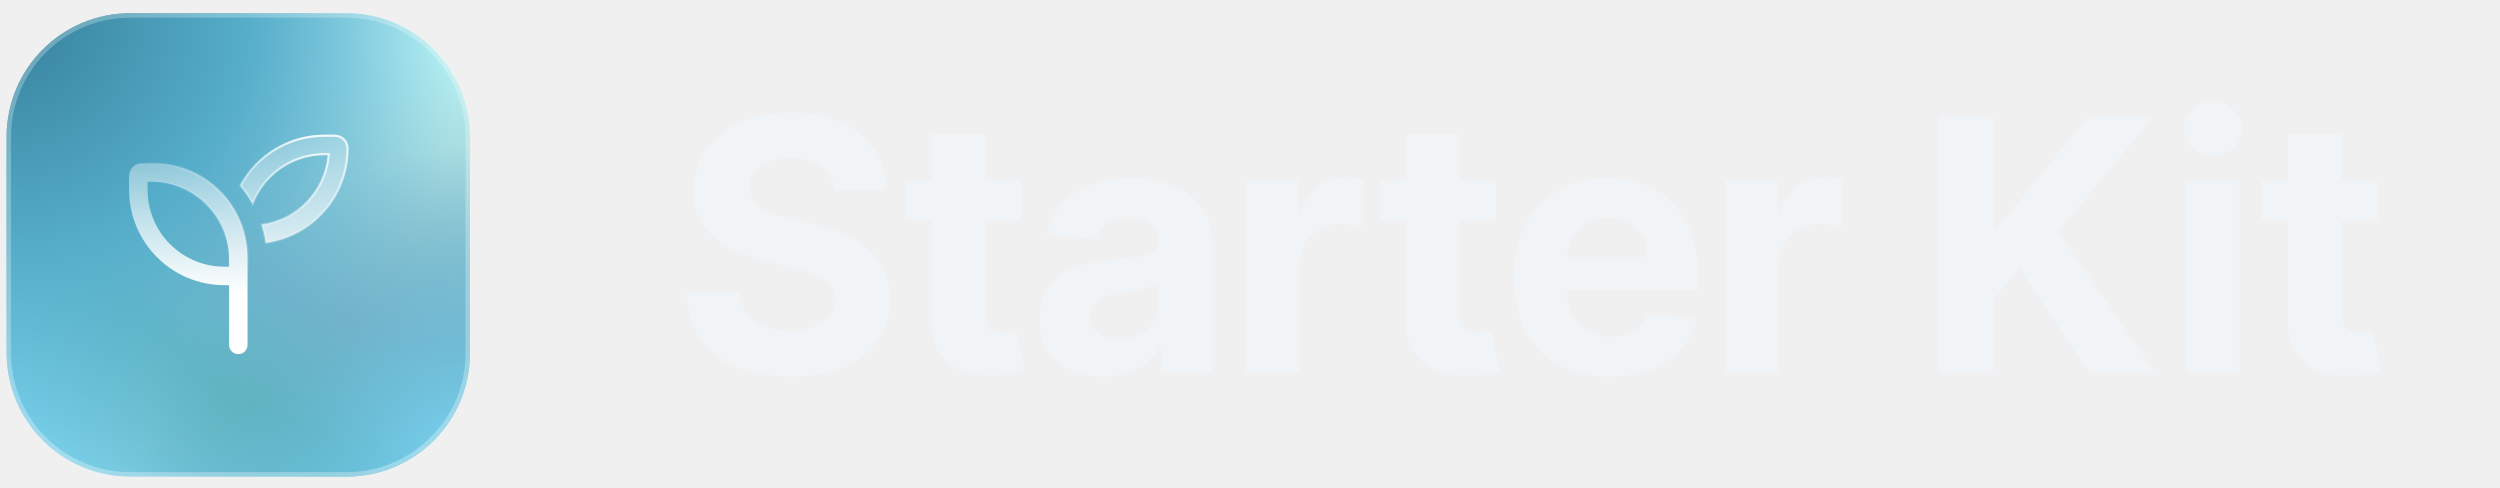
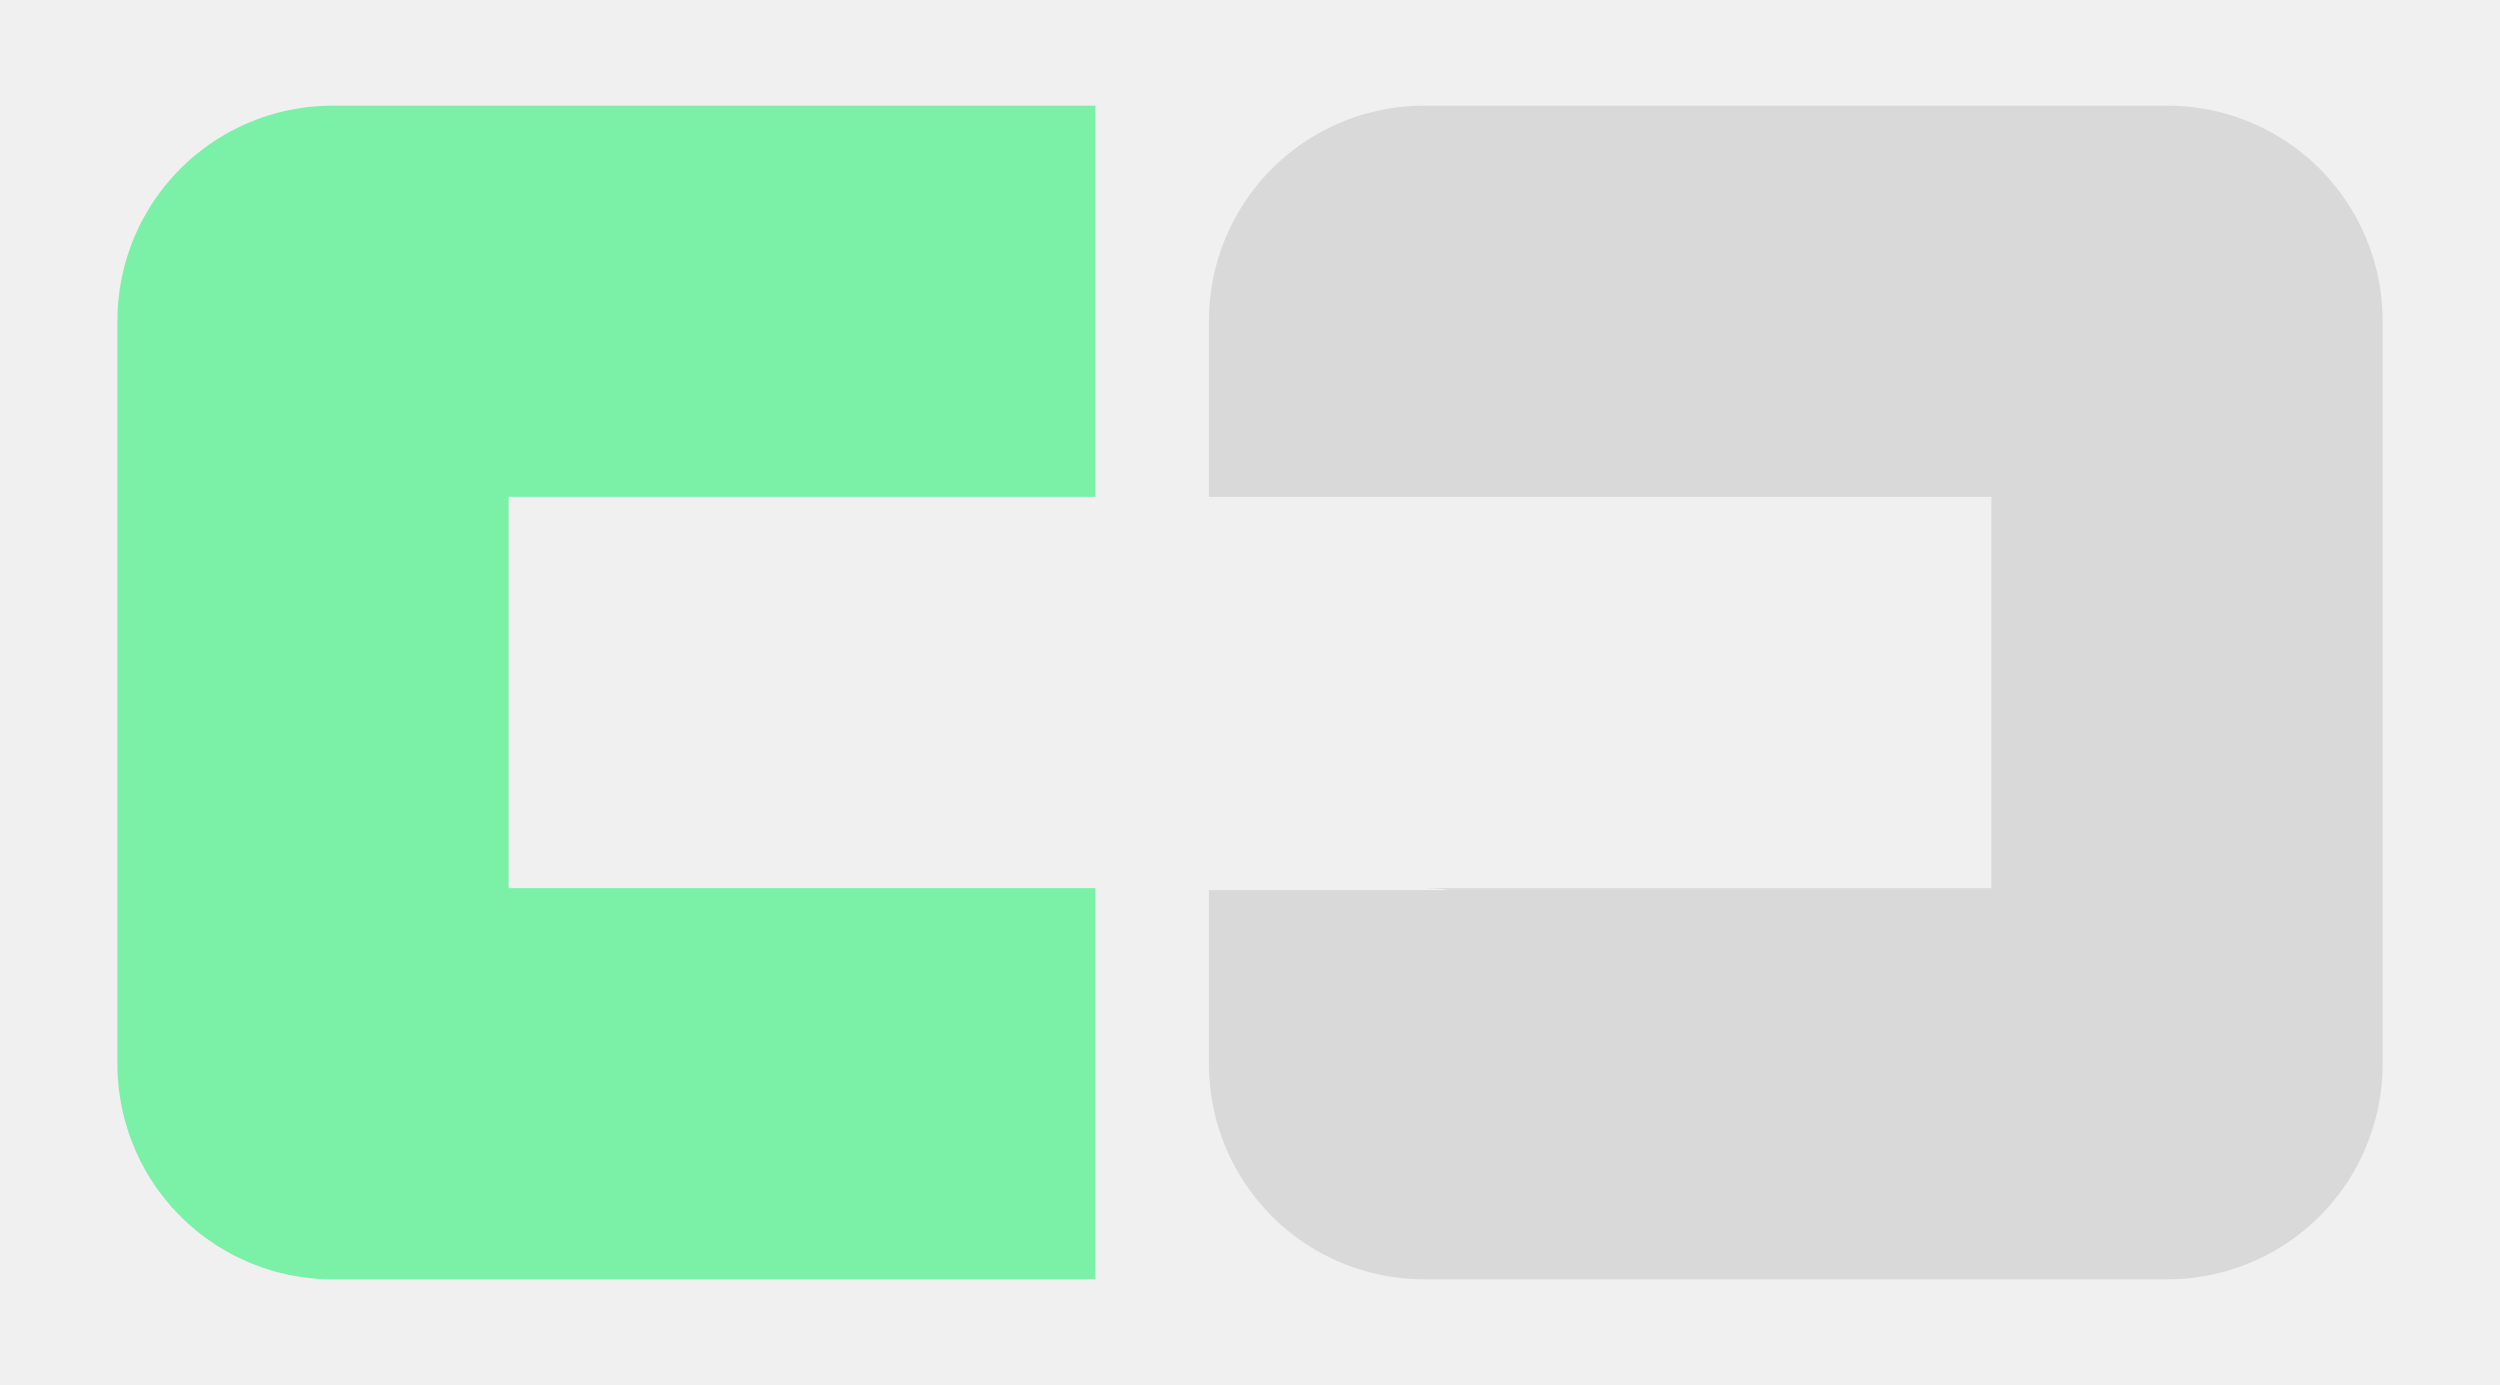
- <svg xmlns="http://www.w3.org/2000/svg" width="1133" height="221" viewBox="0 0 1133 221" fill="none">
-   <rect x="3" y="6" width="210" height="210" rx="56" fill="white" />
-   <rect x="3" y="6" width="210" height="210" rx="56" fill="url(#paint0_radial_3545_15)" />
-   <rect x="3" y="6" width="210" height="210" rx="56" fill="url(#paint1_radial_3545_15)" />
-   <rect x="3" y="6" width="210" height="210" rx="56" fill="url(#paint2_radial_3545_15)" />
-   <g clip-path="url(#clip0_3545_15)">
-     <path d="M120.499 110.045C120.109 107.239 119.504 104.509 118.684 101.854C134.822 99.796 147.499 86.741 148.986 70.42L149.036 69.875H148.488H147.062C132.257 69.875 119.597 79.107 114.537 92.112C112.966 89.263 111.128 86.567 109.051 84.065C116.399 70.632 130.675 61.5 147.062 61.5H151.75C154.931 61.5 157.5 64.069 157.5 67.25C157.5 89.012 141.42 107.012 120.499 110.045ZM67.375 82.375H66.875V82.875V86C66.875 105.261 82.49 120.875 101.75 120.875H103.312H103.812V120.375V117.25C103.812 97.99 88.198 82.375 68.938 82.375H67.375ZM103.812 129.75V129.25H103.312H101.75C77.866 129.25 58.5 109.884 58.5 86V79.75C58.5 76.569 61.069 74 64.25 74H68.938C92.822 74 112.188 93.366 112.188 117.25V120.375V129.75V156.312C112.188 158.634 110.322 160.5 108 160.5C105.678 160.5 103.812 158.634 103.812 156.312V129.75Z" fill="url(#paint3_linear_3545_15)" stroke="url(#paint4_radial_3545_15)" />
-   </g>
-   <rect x="4" y="7" width="208" height="208" rx="55" stroke="white" stroke-opacity="0.2" stroke-width="2" />
-   <rect x="4" y="7" width="208" height="208" rx="55" stroke="url(#paint5_linear_3545_15)" stroke-opacity="0.3" stroke-width="2" />
-   <path d="M378.239 86.102C377.784 81.519 375.833 77.958 372.386 75.421C368.939 72.883 364.261 71.614 358.352 71.614C354.337 71.614 350.947 72.182 348.182 73.318C345.417 74.417 343.295 75.951 341.818 77.921C340.379 79.89 339.659 82.125 339.659 84.625C339.583 86.708 340.019 88.526 340.966 90.079C341.951 91.633 343.295 92.977 345 94.114C346.705 95.212 348.674 96.178 350.909 97.011C353.144 97.807 355.53 98.489 358.068 99.057L368.523 101.557C373.598 102.693 378.258 104.208 382.5 106.102C386.742 107.996 390.417 110.326 393.523 113.091C396.629 115.856 399.034 119.114 400.739 122.864C402.481 126.614 403.371 130.913 403.409 135.761C403.371 142.883 401.553 149.057 397.955 154.284C394.394 159.473 389.242 163.508 382.5 166.386C375.795 169.227 367.708 170.648 358.239 170.648C348.845 170.648 340.663 169.208 333.693 166.33C326.761 163.451 321.345 159.189 317.443 153.545C313.58 147.864 311.553 140.837 311.364 132.466H335.17C335.436 136.367 336.553 139.625 338.523 142.239C340.53 144.814 343.201 146.765 346.534 148.091C349.905 149.379 353.712 150.023 357.955 150.023C362.121 150.023 365.739 149.417 368.807 148.205C371.913 146.992 374.318 145.307 376.023 143.148C377.727 140.989 378.58 138.508 378.58 135.705C378.58 133.091 377.803 130.894 376.25 129.114C374.735 127.333 372.5 125.818 369.545 124.568C366.629 123.318 363.049 122.182 358.807 121.159L346.136 117.977C336.326 115.591 328.58 111.86 322.898 106.784C317.216 101.708 314.394 94.871 314.432 86.273C314.394 79.227 316.269 73.072 320.057 67.807C323.883 62.542 329.129 58.432 335.795 55.477C342.462 52.523 350.038 51.045 358.523 51.045C367.159 51.045 374.697 52.523 381.136 55.477C387.614 58.432 392.652 62.542 396.25 67.807C399.848 73.072 401.705 79.171 401.818 86.102H378.239ZM462.723 81.727V99.909H410.166V81.727H462.723ZM422.098 60.818H446.303V142.182C446.303 144.417 446.644 146.159 447.326 147.409C448.007 148.621 448.954 149.473 450.166 149.966C451.416 150.458 452.856 150.705 454.485 150.705C455.621 150.705 456.757 150.61 457.894 150.42C459.03 150.193 459.901 150.023 460.507 149.909L464.314 167.92C463.102 168.299 461.398 168.735 459.201 169.227C457.004 169.758 454.333 170.08 451.189 170.193C445.356 170.42 440.242 169.644 435.848 167.864C431.492 166.083 428.102 163.318 425.678 159.568C423.254 155.818 422.06 151.083 422.098 145.364V60.818ZM500.177 170.648C494.609 170.648 489.646 169.682 485.29 167.75C480.934 165.78 477.487 162.883 474.949 159.057C472.449 155.193 471.199 150.383 471.199 144.625C471.199 139.777 472.09 135.705 473.87 132.409C475.65 129.114 478.074 126.462 481.143 124.455C484.211 122.447 487.696 120.932 491.597 119.909C495.537 118.886 499.665 118.167 503.984 117.75C509.059 117.22 513.15 116.727 516.256 116.273C519.362 115.78 521.616 115.061 523.018 114.114C524.419 113.167 525.12 111.765 525.12 109.909V109.568C525.12 105.97 523.984 103.186 521.711 101.216C519.476 99.246 516.294 98.261 512.165 98.261C507.809 98.261 504.343 99.227 501.768 101.159C499.192 103.053 497.487 105.439 496.654 108.318L474.268 106.5C475.404 101.197 477.639 96.614 480.972 92.75C484.305 88.849 488.605 85.856 493.87 83.773C499.173 81.651 505.309 80.591 512.279 80.591C517.127 80.591 521.768 81.159 526.199 82.296C530.669 83.432 534.627 85.193 538.074 87.579C541.559 89.966 544.305 93.034 546.313 96.784C548.321 100.496 549.324 104.947 549.324 110.136V169H526.37V156.898H525.688C524.287 159.625 522.412 162.03 520.063 164.114C517.715 166.159 514.893 167.769 511.597 168.943C508.302 170.08 504.495 170.648 500.177 170.648ZM507.109 153.943C510.669 153.943 513.813 153.242 516.54 151.841C519.268 150.402 521.408 148.47 522.961 146.045C524.514 143.621 525.29 140.875 525.29 137.807V128.545C524.533 129.038 523.491 129.492 522.165 129.909C520.877 130.288 519.419 130.648 517.79 130.989C516.162 131.292 514.533 131.576 512.904 131.841C511.275 132.068 509.798 132.277 508.472 132.466C505.631 132.883 503.15 133.545 501.029 134.455C498.908 135.364 497.26 136.595 496.086 138.148C494.912 139.663 494.324 141.557 494.324 143.83C494.324 147.125 495.518 149.644 497.904 151.386C500.328 153.091 503.396 153.943 507.109 153.943ZM564.903 169V81.727H588.369V96.954H589.278C590.869 91.538 593.539 87.447 597.289 84.682C601.039 81.879 605.357 80.477 610.244 80.477C611.456 80.477 612.763 80.553 614.164 80.704C615.566 80.856 616.797 81.064 617.857 81.329V102.807C616.721 102.466 615.149 102.163 613.141 101.898C611.134 101.633 609.297 101.5 607.63 101.5C604.07 101.5 600.888 102.277 598.085 103.83C595.32 105.345 593.123 107.466 591.494 110.193C589.903 112.92 589.107 116.064 589.107 119.625V169H564.903ZM677.967 81.727V99.909H625.41V81.727H677.967ZM637.342 60.818H661.547V142.182C661.547 144.417 661.888 146.159 662.569 147.409C663.251 148.621 664.198 149.473 665.41 149.966C666.66 150.458 668.1 150.705 669.728 150.705C670.865 150.705 672.001 150.61 673.138 150.42C674.274 150.193 675.145 150.023 675.751 149.909L679.558 167.92C678.346 168.299 676.641 168.735 674.444 169.227C672.247 169.758 669.577 170.08 666.433 170.193C660.6 170.42 655.486 169.644 651.092 167.864C646.736 166.083 643.346 163.318 640.922 159.568C638.497 155.818 637.304 151.083 637.342 145.364V60.818ZM729.369 170.705C720.392 170.705 712.665 168.886 706.188 165.25C699.748 161.576 694.786 156.386 691.301 149.682C687.816 142.939 686.074 134.966 686.074 125.761C686.074 116.784 687.816 108.905 691.301 102.125C694.786 95.345 699.691 90.061 706.017 86.273C712.381 82.485 719.843 80.591 728.403 80.591C734.161 80.591 739.521 81.519 744.483 83.375C749.483 85.193 753.839 87.939 757.551 91.614C761.301 95.288 764.218 99.909 766.301 105.477C768.384 111.008 769.426 117.485 769.426 124.909V131.557H695.733V116.557H746.642C746.642 113.072 745.884 109.985 744.369 107.295C742.854 104.606 740.752 102.504 738.062 100.989C735.411 99.436 732.324 98.659 728.801 98.659C725.127 98.659 721.869 99.511 719.028 101.216C716.225 102.883 714.028 105.136 712.438 107.977C710.847 110.78 710.032 113.905 709.994 117.352V131.614C709.994 135.932 710.79 139.663 712.381 142.807C714.009 145.951 716.301 148.375 719.256 150.08C722.21 151.784 725.714 152.636 729.767 152.636C732.456 152.636 734.919 152.258 737.153 151.5C739.388 150.742 741.301 149.606 742.892 148.091C744.483 146.576 745.695 144.72 746.528 142.523L768.915 144C767.778 149.379 765.449 154.076 761.926 158.091C758.441 162.068 753.934 165.174 748.403 167.409C742.911 169.606 736.566 170.705 729.369 170.705ZM782.022 169V81.727H805.487V96.954H806.397C807.987 91.538 810.658 87.447 814.408 84.682C818.158 81.879 822.476 80.477 827.362 80.477C828.575 80.477 829.881 80.553 831.283 80.704C832.684 80.856 833.916 81.064 834.976 81.329V102.807C833.84 102.466 832.268 102.163 830.26 101.898C828.253 101.633 826.416 101.5 824.749 101.5C821.188 101.5 818.006 102.277 815.203 103.83C812.438 105.345 810.241 107.466 808.612 110.193C807.022 112.92 806.226 116.064 806.226 119.625V169H782.022ZM878.576 169V52.636H903.178V103.943H904.713L946.588 52.636H976.076L932.894 104.739L976.588 169H947.156L915.281 121.159L903.178 135.932V169H878.576ZM990.703 169V81.727H1014.91V169H990.703ZM1002.86 70.477C999.263 70.477 996.176 69.284 993.601 66.898C991.063 64.474 989.794 61.576 989.794 58.205C989.794 54.871 991.063 52.011 993.601 49.625C996.176 47.201 999.263 45.989 1002.86 45.989C1006.46 45.989 1009.53 47.201 1012.07 49.625C1014.64 52.011 1015.93 54.871 1015.93 58.205C1015.93 61.576 1014.64 64.474 1012.07 66.898C1009.53 69.284 1006.46 70.477 1002.86 70.477ZM1077.52 81.727V99.909H1024.96V81.727H1077.52ZM1036.89 60.818H1061.1V142.182C1061.1 144.417 1061.44 146.159 1062.12 147.409C1062.8 148.621 1063.75 149.473 1064.96 149.966C1066.21 150.458 1067.65 150.705 1069.28 150.705C1070.41 150.705 1071.55 150.61 1072.69 150.42C1073.82 150.193 1074.7 150.023 1075.3 149.909L1079.11 167.92C1077.9 168.299 1076.19 168.735 1073.99 169.227C1071.8 169.758 1069.13 170.08 1065.98 170.193C1060.15 170.42 1055.04 169.644 1050.64 167.864C1046.29 166.083 1042.9 163.318 1040.47 159.568C1038.05 155.818 1036.85 151.083 1036.89 145.364V60.818Z" fill="#F1F4F7" />
-   <defs>
-     <radialGradient id="paint0_radial_3545_15" cx="0" cy="0" r="1" gradientUnits="userSpaceOnUse" gradientTransform="translate(213 5.99999) rotate(135) scale(296.985)">
-       <stop stop-color="#C5FCF9" />
-       <stop offset="0.507" stop-color="#7FB0BF" />
-       <stop offset="0.685" stop-color="#64B3B8" />
-       <stop offset="1" stop-color="#81D7F7" />
-     </radialGradient>
-     <radialGradient id="paint1_radial_3545_15" cx="0" cy="0" r="1" gradientUnits="userSpaceOnUse" gradientTransform="translate(213 216) rotate(-135) scale(148.492)">
-       <stop stop-color="#81D7F7" />
-       <stop offset="1" stop-color="#45A4C8" stop-opacity="0" />
-     </radialGradient>
-     <radialGradient id="paint2_radial_3545_15" cx="0" cy="0" r="1" gradientUnits="userSpaceOnUse" gradientTransform="translate(3 6) scale(210)">
-       <stop stop-color="#36809B" />
-       <stop offset="0.515" stop-color="#55ADC9" />
-       <stop offset="1" stop-color="#63C4E9" stop-opacity="0" />
-     </radialGradient>
-     <linearGradient id="paint3_linear_3545_15" x1="108" y1="61" x2="108" y2="161" gradientUnits="userSpaceOnUse">
-       <stop stop-color="white" stop-opacity="0.22" />
-       <stop offset="0.723" stop-color="white" />
-     </linearGradient>
-     <radialGradient id="paint4_radial_3545_15" cx="0" cy="0" r="1" gradientUnits="userSpaceOnUse" gradientTransform="translate(144.001 54.0096) rotate(123.858) scale(95.1239 95.1218)">
-       <stop stop-color="white" />
-       <stop offset="0.853" stop-color="white" stop-opacity="0" />
-     </radialGradient>
-     <linearGradient id="paint5_linear_3545_15" x1="108" y1="6" x2="108" y2="216" gradientUnits="userSpaceOnUse">
-       <stop stop-color="white" stop-opacity="0.22" />
-       <stop offset="1" stop-color="white" stop-opacity="0.42" />
-     </linearGradient>
-     <clipPath id="clip0_3545_15">
-       <rect width="100" height="100" fill="white" transform="translate(58 61)" />
-     </clipPath>
-   </defs>
+ <svg xmlns="http://www.w3.org/2000/svg" width="639" height="354" viewBox="0 0 639 354" fill="none">
+   <rect width="639" height="354" rx="60" fill="none" />
+   <path d="M359 127V82C359 79.239 361.239 77 364 77H554C556.761 77 559 79.239 559 82V272C559 274.761 556.761 277 554 277H364C361.239 277 359 274.761 359 272V227.5" stroke="#D9D9D9" stroke-width="100" />
+   <path d="M280 77H85C82.239 77 80 79.239 80 82V272C80 274.761 82.239 277 85 277H280" stroke="#7BF1A8" stroke-width="100" />
</svg>
